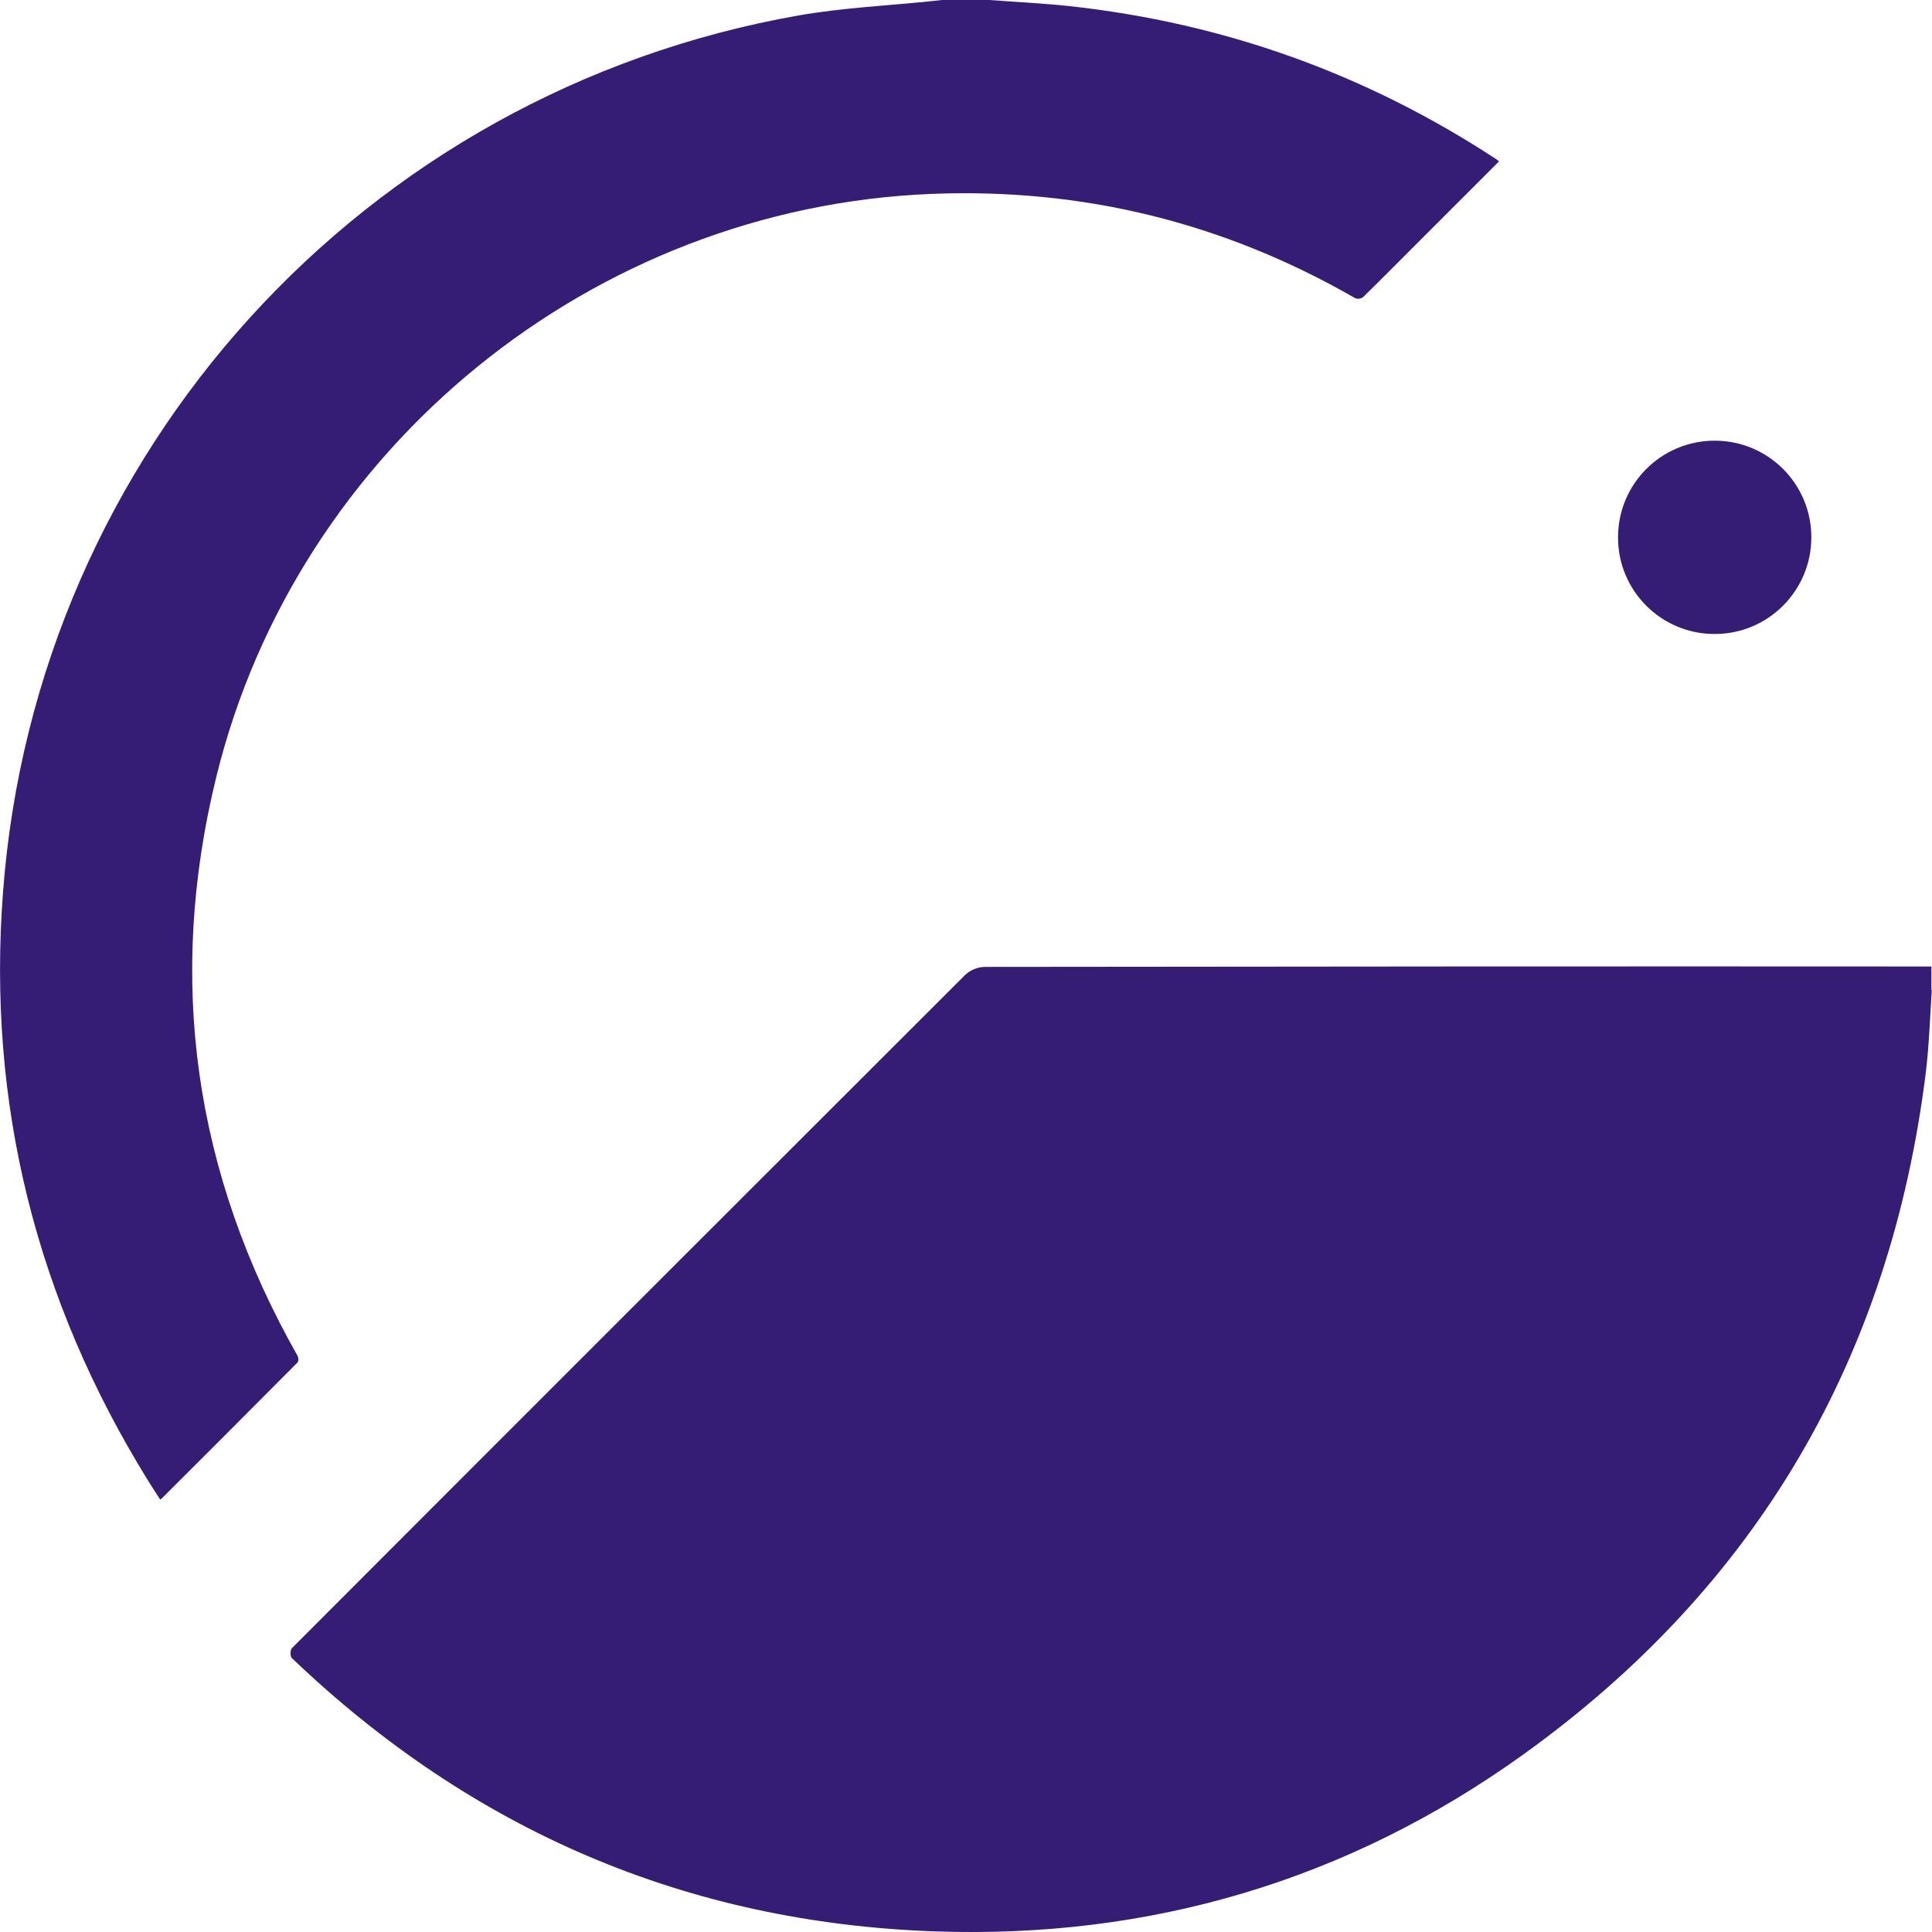
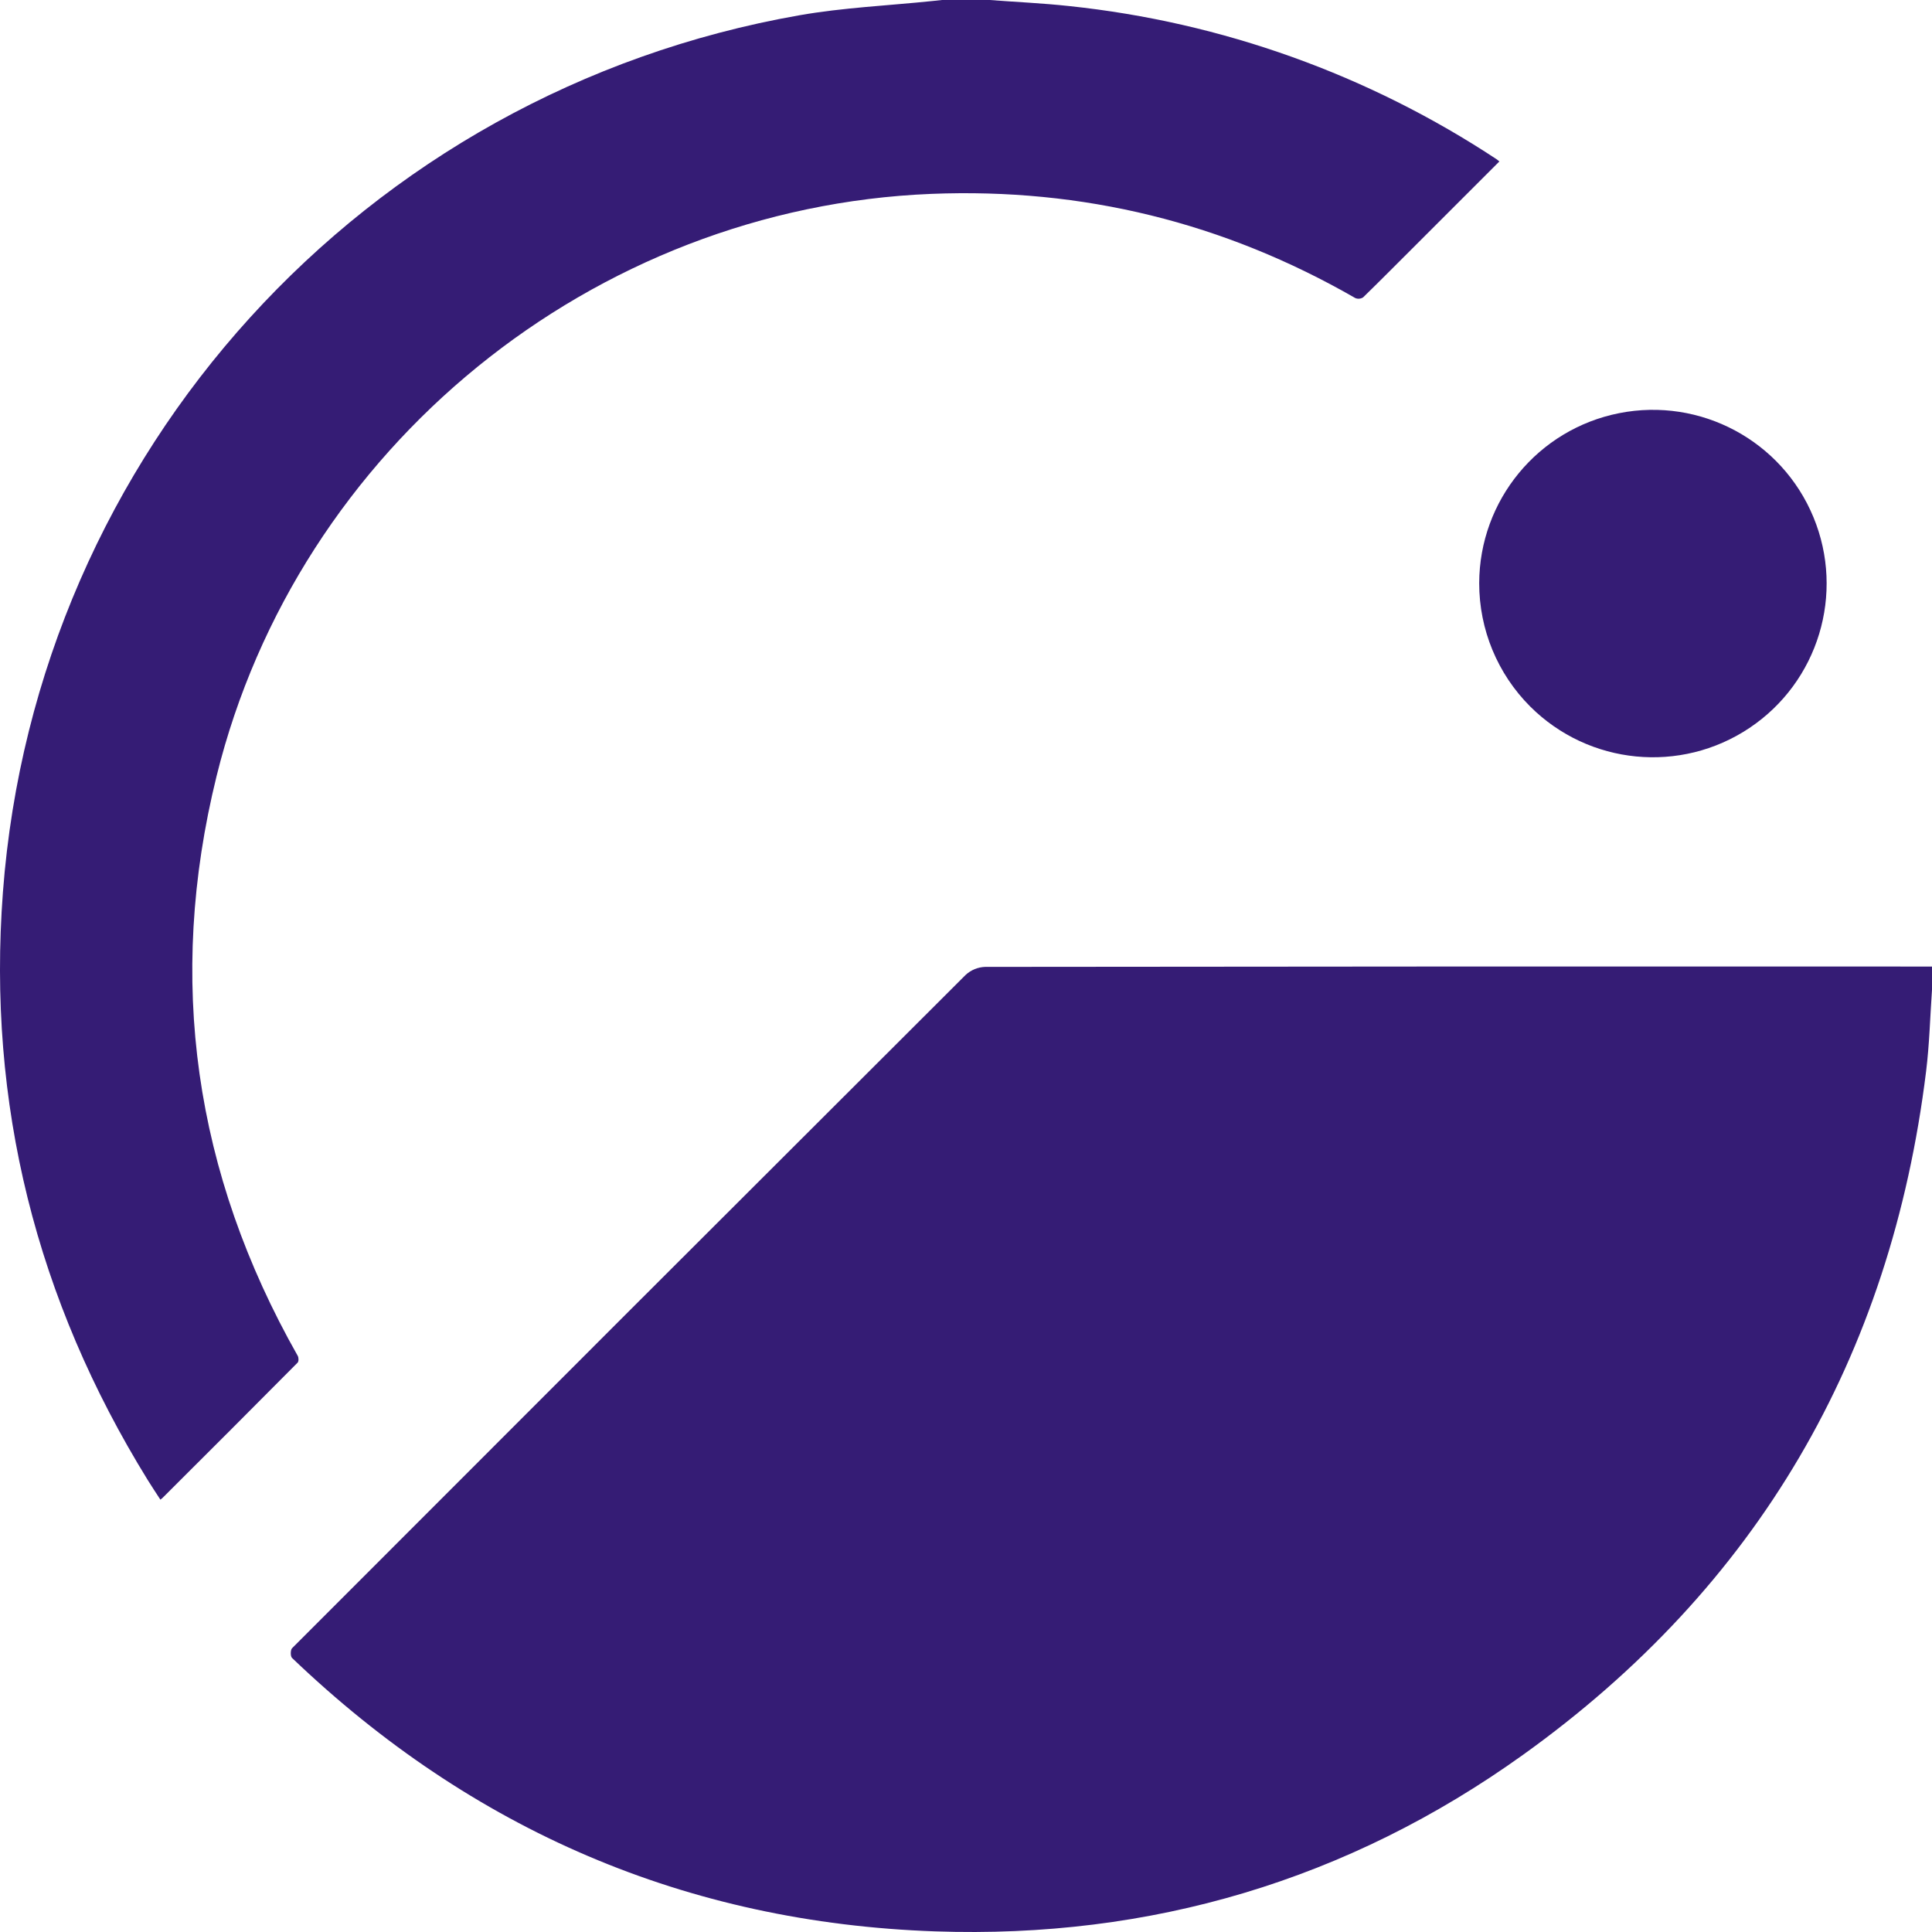
- <svg xmlns="http://www.w3.org/2000/svg" version="1.1" id="Layer_1" x="0px" y="0px" viewBox="0 0 957.4 957.5" style="enable-background:new 0 0 957.4 957.5;" xml:space="preserve">
-   <style type="text/css">
- 	.st0{fill:#351C75;}
- </style>
-   <g id="Layer_2">
-     <g id="Group_1">
-       <g id="Layer_4_Image">
-         <path class="st0" d="M957.4,490.6c-0.9,13.5-1.3,27-2.9,40.4C937,672.8,870.8,786.4,754.7,869.7     c-86.7,62.2-184.6,91.2-291.3,87.5c-123.3-4.3-229.6-50.2-318.8-135.5c-0.8-0.8-0.8-3.9,0-4.8     c111.2-111.4,222.5-222.6,333.8-333.8c2.6-2.4,6-3.8,9.6-3.9c156.4-0.2,312.8-0.3,469.2-0.2V490.6z" />
-         <path class="st0" d="M490.3,0c13.1,1,26.3,1.6,39.4,3c76.7,8.3,147.4,33.6,212,76c0.4,0.3,0.8,0.6,1.2,1l-40.8,40.8     c-8.9,8.9-17.7,17.8-26.7,26.6c-1.2,0.7-2.6,0.9-3.9,0.3c-65-37.4-135-54.6-210-51.6c-167.8,6.8-314,125.6-354.2,288.5     c-24.9,101-11.1,196.9,40.2,287.4c0.5,0.9,0.5,2.8-0.1,3.3c-22.3,22.4-44.6,44.8-67,67.1c-0.2,0.2-0.5,0.4-1,0.8     c-2.1-3.3-4.2-6.4-6.2-9.7C18,644.2-6.5,547,1.5,442.1C17.9,224.1,180.2,45.5,396.1,7.6c21.8-3.8,44.1-4.8,66.2-7.1l4.5-0.5     H490.3z" />
-         <path class="st0" d="M801.9,266.3c0-26.5,21.4-47.9,47.9-47.9s47.9,21.4,47.9,47.9c0,26.4-21.4,47.9-47.8,47.9     c-26.4,0.1-47.9-21.2-48-47.6C801.9,266.5,801.9,266.4,801.9,266.3z" />
+ <svg xmlns="http://www.w3.org/2000/svg" viewBox="0 0 957.38 957.38">
+   <g id="Layer_2" data-name="Layer 2">
+     <g id="Layer_2-2" data-name="Layer 2">
+       <g id="Layer_4_Image" data-name="Layer 4 Image">
+         <path d="M957.38,490.49c-.94,13.46-1.27,27-2.92,40.37C937,672.68,870.85,786.32,754.74,869.56c-86.74,62.18-184.64,91.2-291.28,87.51-123.3-4.28-229.61-50.2-318.76-135.51-.82-.79-.8-3.93,0-4.77q166.77-167,333.86-333.73a15,15,0,0,1,9.58-3.93q234.62-.29,469.24-.17Z" style="fill:#351c75" />
+         <path d="M490.33,0c13.15,1,26.33,1.58,39.43,3a474.63,474.63,0,0,1,212,76A15.32,15.32,0,0,1,743,80L702.19,120.8c-8.89,8.87-17.72,17.8-26.72,26.56a4.17,4.17,0,0,1-3.87.34Q574,91.57,461.56,96.07c-167.75,6.76-314,125.57-354.23,288.49C82.43,485.5,96.28,581.39,147.55,671.9c.49.86.52,2.76-.07,3.34q-33.39,33.64-67,67.09c-.22.22-.49.4-1,.81-2.11-3.27-4.23-6.43-6.23-9.66C18,644.06-6.45,546.92,1.45,442.06,17.91,224.09,180.16,45.5,396.06,7.58c21.82-3.83,44.15-4.8,66.24-7.1L466.81,0Z" style="fill:#351c75" />
+         <path d="M733,289a86.08,86.08,0,1,1,25.28,61.11A86.28,86.28,0,0,1,733,289Z" style="fill:#351c75" />
      </g>
    </g>
  </g>
</svg>
